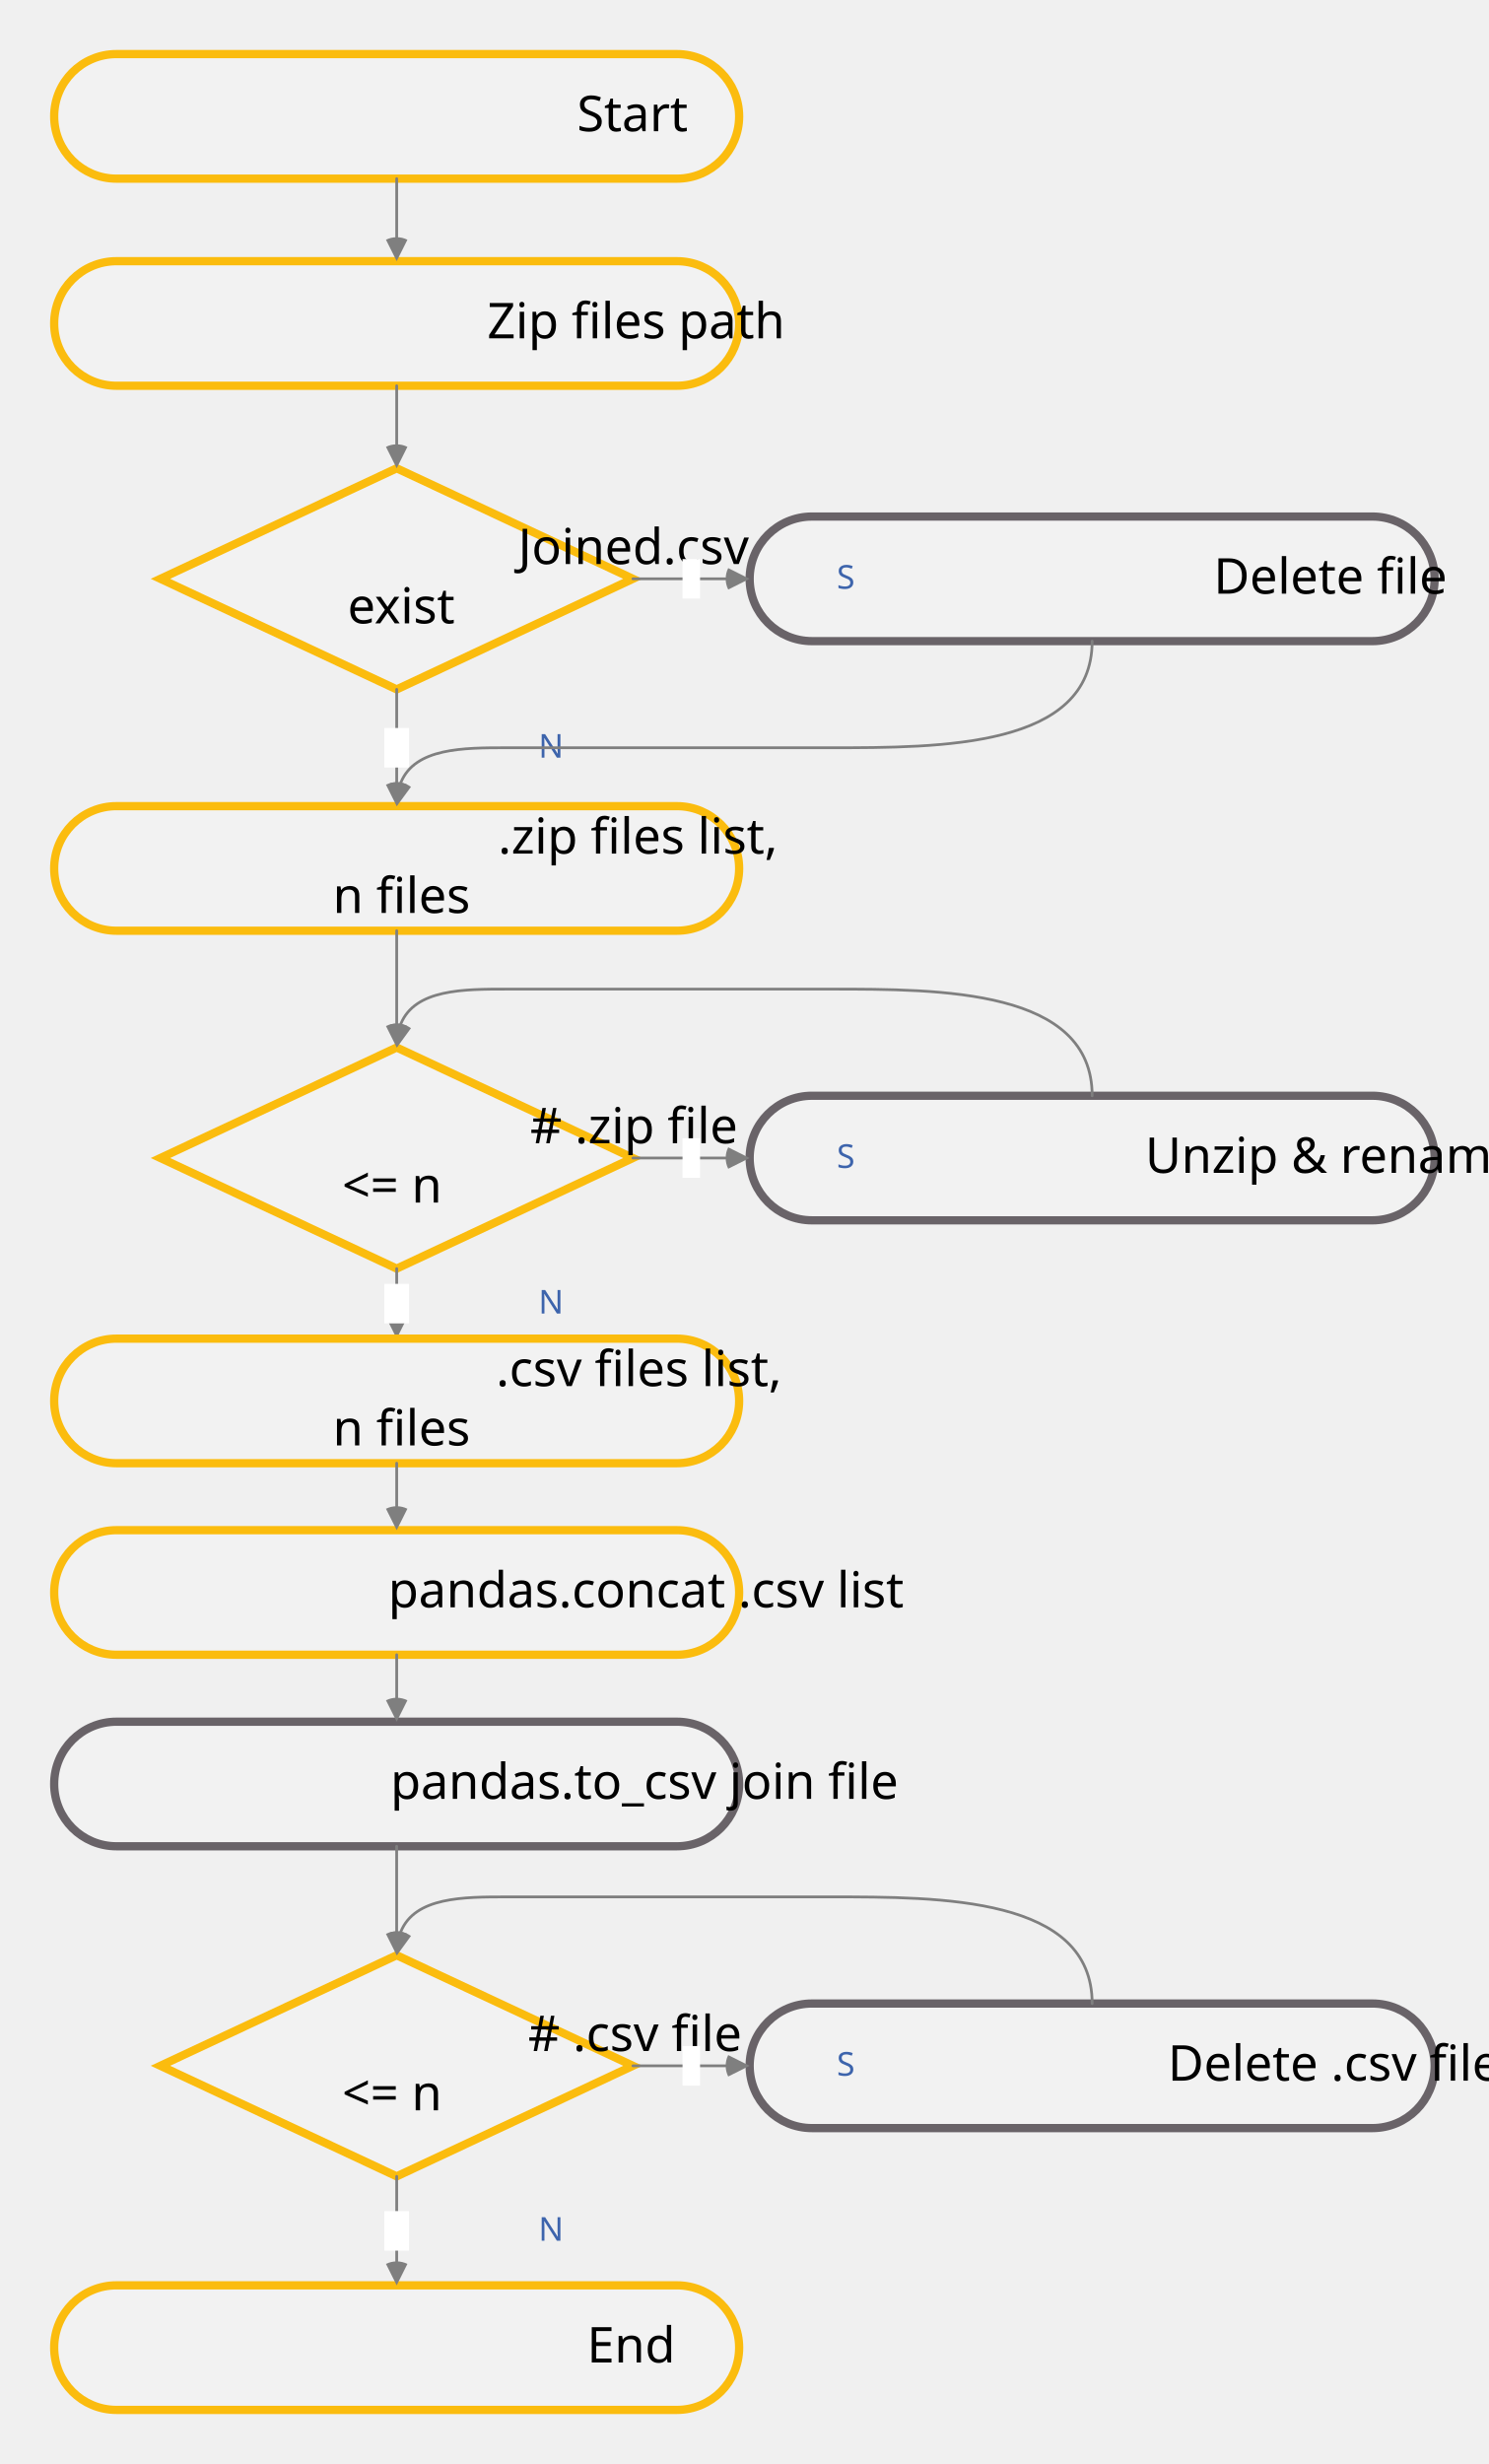
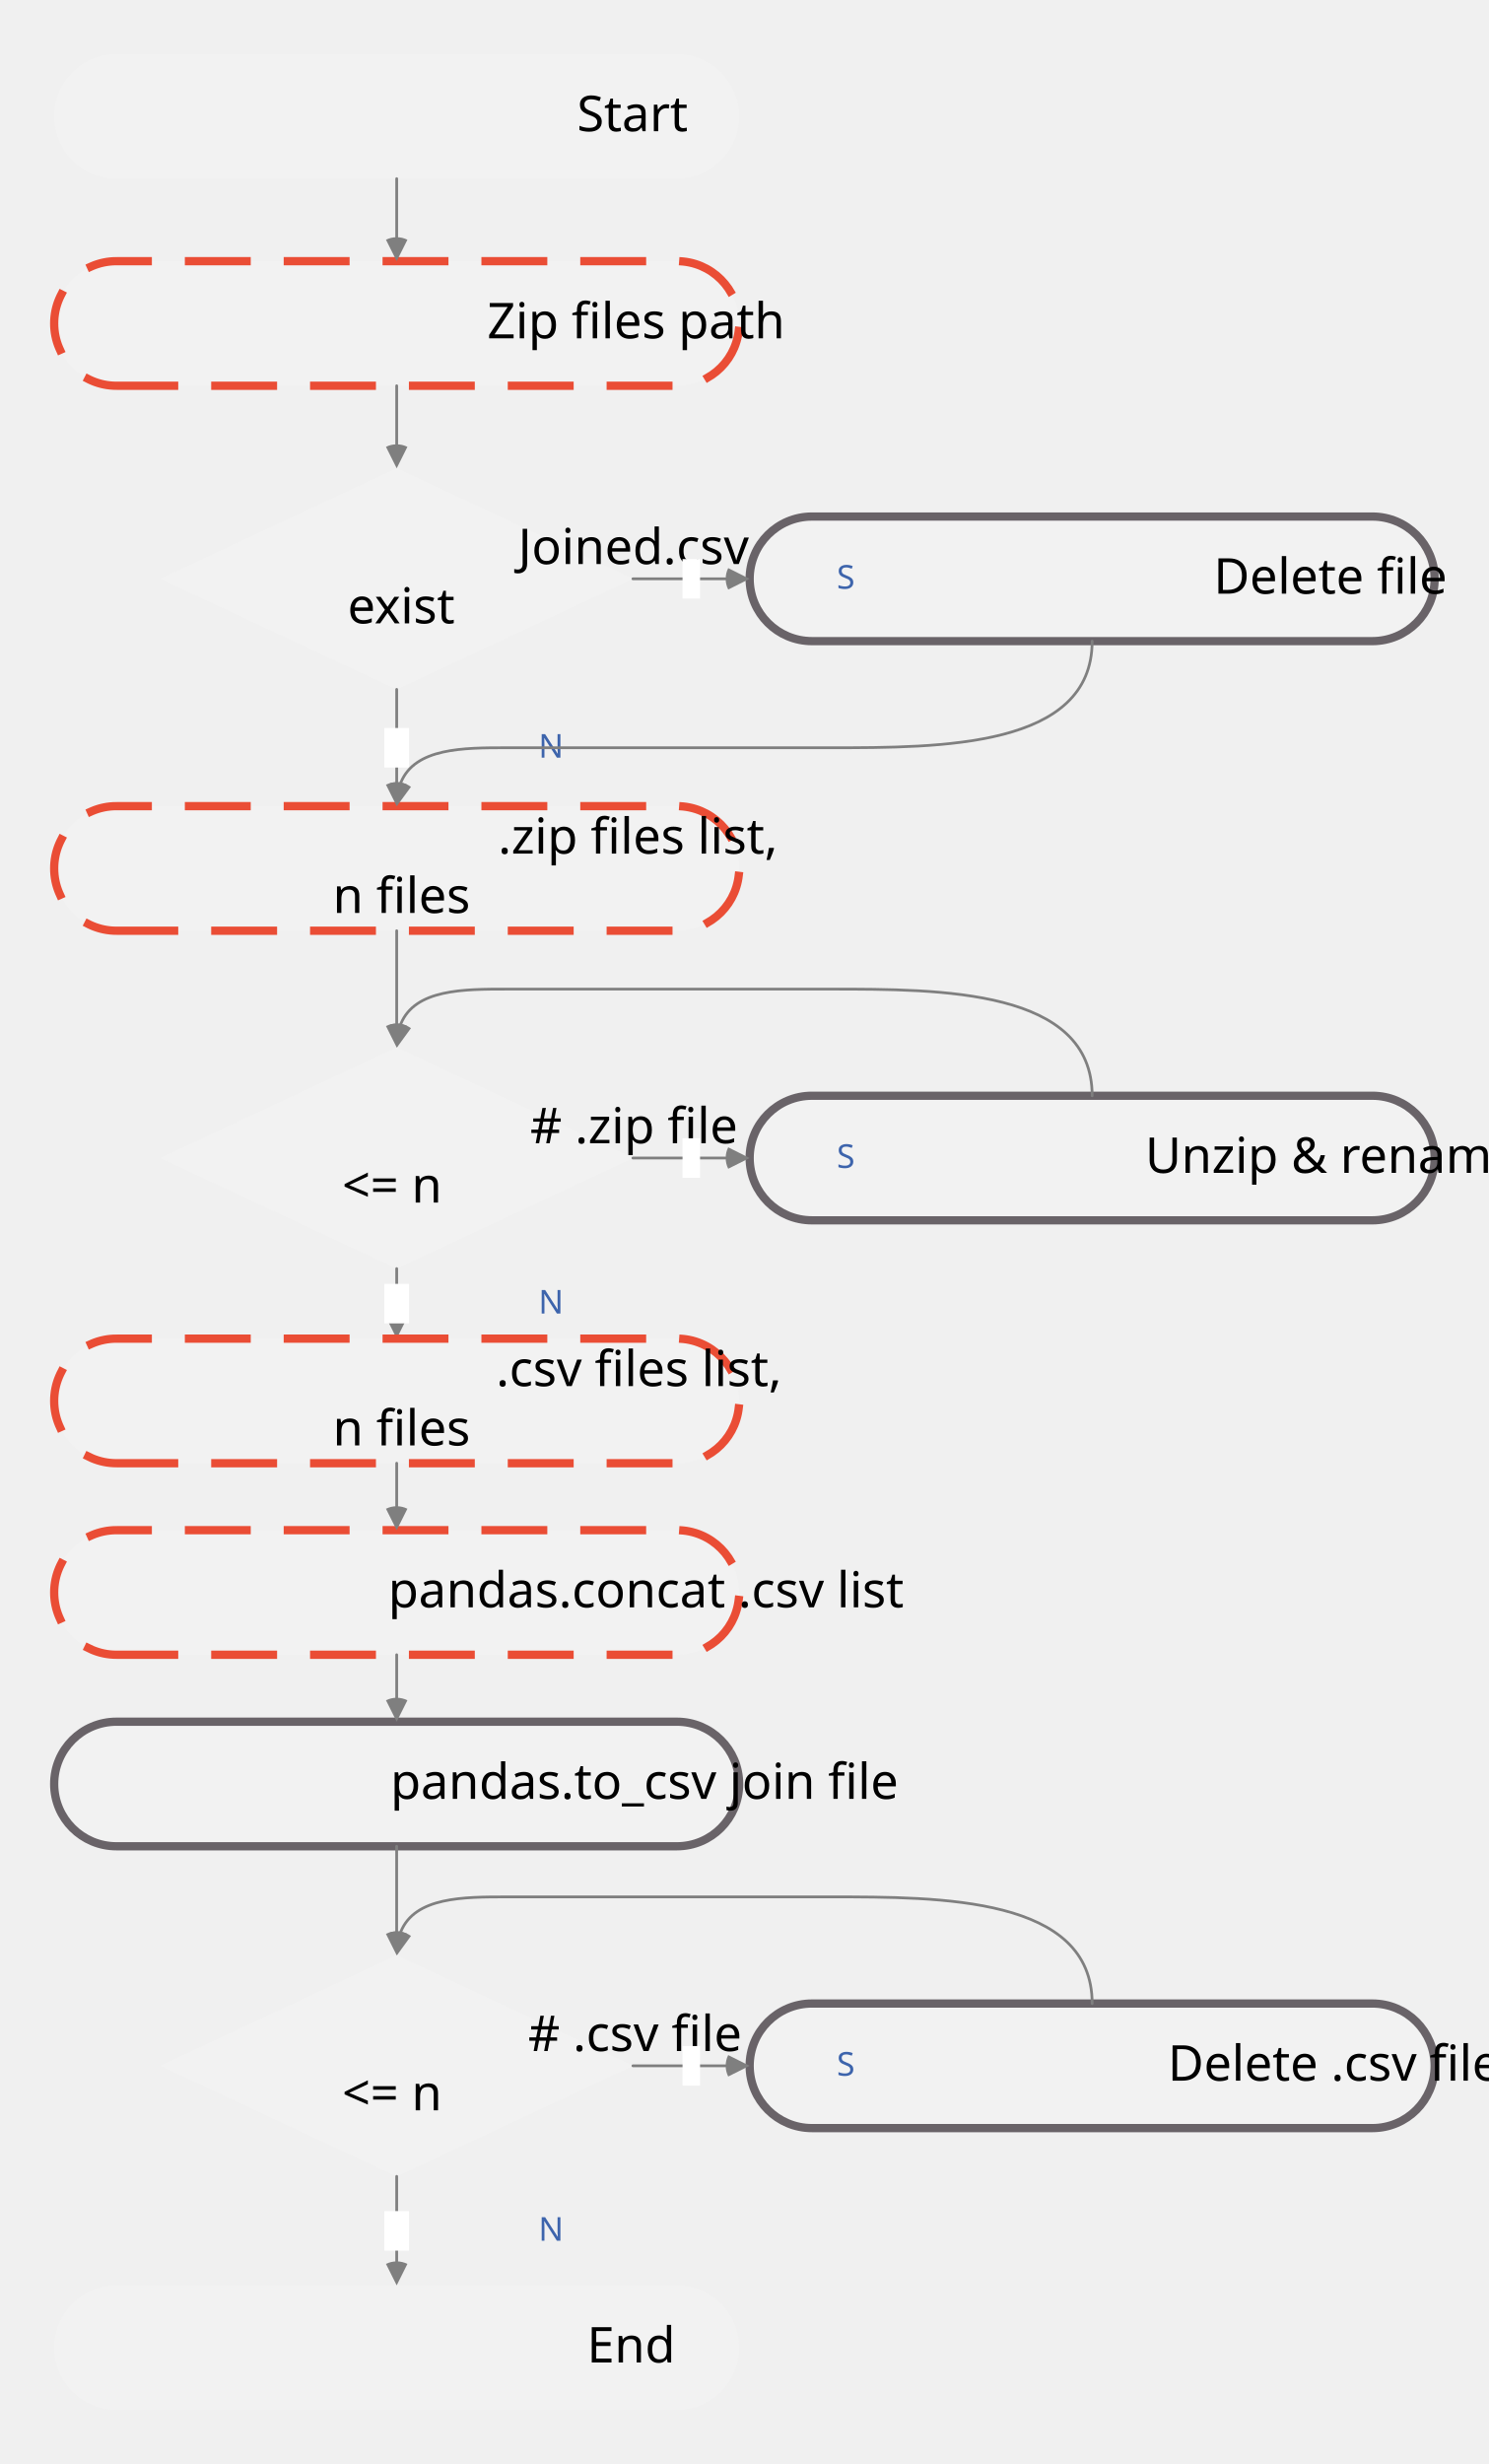
- <svg xmlns="http://www.w3.org/2000/svg" xmlns:ns1="http://schemas.microsoft.com/visio/2003/SVGExtensions/" xmlns:xlink="http://www.w3.org/1999/xlink" width="3.765in" height="6.23in" viewBox="0 0 271.056 448.579" xml:space="preserve" color-interpolation-filters="sRGB" class="st13">
+ <svg xmlns="http://www.w3.org/2000/svg" xmlns:ns1="http://schemas.microsoft.com/visio/2003/SVGExtensions/" xmlns:xlink="http://www.w3.org/1999/xlink" width="3.765in" height="6.23in" viewBox="0 0 271.056 448.579" xml:space="preserve" color-interpolation-filters="sRGB" class="st15">
  <ns1:documentProperties ns1:langID="1033" ns1:metric="true" ns1:viewMarkup="false" />
  <style type="text/css">
	
- 		.st1 {fill:#f2f2f2;stroke:#fbbc0e;stroke-width:1.5}
- 		.st2 {fill:#fbbc0e;fill-opacity:1;stroke:#fbbc0e;stroke-opacity:1;stroke-width:0.373}
+ 		.st1 {fill:#f2f2f2;stroke:#ea4d35;stroke-dasharray:10.5,7.5;stroke-width:1.5}
+ 		.st2 {fill:#ea4d35;fill-opacity:1;stroke:#ea4d35;stroke-opacity:1;stroke-width:0.373}
		.st3 {fill:#000000;font-family:Segoe UI;font-size:0.75em}
- 		.st4 {font-size:1em}
- 		.st5 {fill:#f2f2f2;stroke:#696368;stroke-width:1.5}
- 		.st6 {fill:#696368;fill-opacity:1;stroke:#696368;stroke-opacity:1;stroke-width:0.373}
- 		.st7 {marker-end:url(#mrkr6-21);stroke:#7f7f7f;stroke-linecap:round;stroke-linejoin:round;stroke-width:0.5}
- 		.st8 {fill:#7f7f7f;fill-opacity:1;stroke:#7f7f7f;stroke-opacity:1;stroke-width:0.258}
- 		.st9 {fill:#ffffff;stroke:none;stroke-linecap:butt;stroke-width:7.2}
- 		.st10 {fill:#3d64ac;font-family:Segoe UI;font-size:0.5em}
- 		.st11 {marker-end:url(#mrkr6-67);stroke:#7f7f7f;stroke-linecap:round;stroke-linejoin:round;stroke-width:0.5}
+ 		.st4 {fill:#f2f2f2;stroke:none;stroke-width:1.5}
+ 		.st5 {font-size:1em}
+ 		.st6 {fill:#f2f2f2;stroke:#696368;stroke-width:1.5}
+ 		.st7 {fill:#696368;fill-opacity:1;stroke:#696368;stroke-opacity:1;stroke-width:0.373}
+ 		.st8 {marker-end:url(#mrkr6-21);stroke:#7f7f7f;stroke-linecap:round;stroke-linejoin:round;stroke-width:0.5}
+ 		.st9 {fill:#7f7f7f;fill-opacity:1;stroke:#7f7f7f;stroke-opacity:1;stroke-width:0.258}
+ 		.st10 {fill:#ffffff;stroke:none;stroke-linecap:butt;stroke-width:7.2}
+ 		.st11 {fill:#3d64ac;font-family:Segoe UI;font-size:0.5em}
		.st12 {fill:#ffffff;stroke:none;stroke-linecap:butt}
- 		.st13 {fill:none;fill-rule:evenodd;font-size:12px;overflow:visible;stroke-linecap:square;stroke-miterlimit:3}
+ 		.st13 {marker-end:url(#mrkr6-67);stroke:#7f7f7f;stroke-linecap:round;stroke-linejoin:round;stroke-width:0.5}
+ 		.st14 {fill:#fbbc0e;fill-opacity:1;stroke:#fbbc0e;stroke-opacity:1;stroke-width:0.373}
+ 		.st15 {fill:none;fill-rule:evenodd;font-size:12px;overflow:visible;stroke-linecap:square;stroke-miterlimit:3}
	
	</style>
  <defs id="Markers">
    <g id="lend6">
      <path d="M 2 1 L 0 0 L 2.012 -1.006 C 2.329 -0.373 2.329 0.373 2.012 1.006 " style="stroke:none" />
    </g>
    <marker id="mrkr6-4" class="st2" ns1:arrowType="6" ns1:arrowSize="2" ns1:setback="6.03" refX="6.03" orient="auto" markerUnits="strokeWidth" overflow="visible">
      <use xlink:href="#lend6" transform="scale(2.68) " />
    </marker>
-     <marker id="mrkr6-14" class="st6" ns1:arrowType="6" ns1:arrowSize="2" ns1:setback="6.03" refX="6.03" orient="auto" markerUnits="strokeWidth" overflow="visible">
+     <marker id="mrkr6-14" class="st7" ns1:arrowType="6" ns1:arrowSize="2" ns1:setback="6.03" refX="6.03" orient="auto" markerUnits="strokeWidth" overflow="visible">
      <use xlink:href="#lend6" transform="scale(2.68) " />
    </marker>
-     <marker id="mrkr6-21" class="st8" ns1:arrowType="6" ns1:arrowSize="0" ns1:setback="8.73" refX="-8.73" orient="auto" markerUnits="strokeWidth" overflow="visible">
+     <marker id="mrkr6-21" class="st9" ns1:arrowType="6" ns1:arrowSize="0" ns1:setback="8.73" refX="-8.73" orient="auto" markerUnits="strokeWidth" overflow="visible">
      <use xlink:href="#lend6" transform="scale(-3.88,-3.88) " />
    </marker>
-     <marker id="mrkr6-67" class="st8" ns1:arrowType="6" ns1:arrowSize="0" ns1:setback="8.01" refX="-8.01" orient="auto" markerUnits="strokeWidth" overflow="visible">
+     <marker id="mrkr6-67" class="st9" ns1:arrowType="6" ns1:arrowSize="0" ns1:setback="8.01" refX="-8.01" orient="auto" markerUnits="strokeWidth" overflow="visible">
      <use xlink:href="#lend6" transform="scale(-3.88,-3.88) " />
+     </marker>
+     <marker id="mrkr6-117" class="st14" ns1:arrowType="6" ns1:arrowSize="2" ns1:setback="6.03" refX="6.03" orient="auto" markerUnits="strokeWidth" overflow="visible">
+       <use xlink:href="#lend6" transform="scale(2.68) " />
    </marker>
  </defs>
  <g ns1:mID="0" ns1:index="1" ns1:groupContext="foregroundPage">
    <ns1:pageProperties ns1:drawingScale="0.0393701" ns1:pageScale="0.0393701" ns1:drawingUnits="24" ns1:shadowOffsetX="8.50394" ns1:shadowOffsetY="-8.50394" />
    <ns1:layer ns1:name="Flowchart" ns1:index="0" />
    <ns1:layer ns1:name="Connector" ns1:index="1" />
    <g id="shape554-1" ns1:mID="554" ns1:groupContext="shape" transform="translate(9.84707,-378.351)">
      <ns1:userDefs>
        <ns1:ud ns1:nameU="CTypeTopLeftSnip" ns1:prompt="" ns1:val="VT0(0):5" />
        <ns1:ud ns1:nameU="CTypeTopRightSnip" ns1:prompt="" ns1:val="VT0(0):5" />
        <ns1:ud ns1:nameU="CTypeBotLeftSnip" ns1:prompt="" ns1:val="VT0(0):5" />
        <ns1:ud ns1:nameU="CTypeBotRightSnip" ns1:prompt="" ns1:val="VT0(0):5" />
        <ns1:ud ns1:nameU="CornerLockHoriz" ns1:prompt="" ns1:val="VT0(1):5" />
        <ns1:ud ns1:nameU="CornerLockVert" ns1:prompt="" ns1:val="VT0(1):5" />
        <ns1:ud ns1:nameU="CornerLockDiag" ns1:prompt="" ns1:val="VT0(0):5" />
        <ns1:ud ns1:nameU="TopLeftOffset" ns1:prompt="" ns1:val="VT0(0.15748031496063):24" />
        <ns1:ud ns1:nameU="TopRightOffset" ns1:prompt="" ns1:val="VT0(0.15748031496063):24" />
        <ns1:ud ns1:nameU="BotLeftOffset" ns1:prompt="" ns1:val="VT0(0.15748031496063):24" />
        <ns1:ud ns1:nameU="BotRightOffset" ns1:prompt="" ns1:val="VT0(0.15748031496063):24" />
        <ns1:ud ns1:nameU="visVersion" ns1:prompt="" ns1:val="VT0(15):26" />
      </ns1:userDefs>
      <ns1:textBlock ns1:margins="rect(4,4,4,4)" ns1:tabSpace="42.5197" />
      <ns1:textRect cx="62.362" cy="437.241" width="124.73" height="22.677" />
      <path d="M11.34 448.58 L113.39 448.58 A11.338 11.338 -180 0 0 124.72 437.24 A11.338 11.338 -180 0 0 113.39 425.9        L11.34 425.9 A11.338 11.338 -180 0 0 0 437.24 A11.338 11.338 -180 0 0 11.34 448.58 Z" class="st1" />
      <text x="36.74" y="439.94" class="st3" ns1:langID="1033">
        <ns1:paragraph ns1:horizAlign="1" />
        <ns1:tabList />Zip files path</text>
    </g>
    <g id="shape555-6" ns1:mID="555" ns1:groupContext="shape" ns1:layerMember="0" transform="translate(29.1936,-323.075)">
      <ns1:custProps>
        <ns1:cp ns1:nameU="Cost" ns1:lbl="Cost" ns1:type="7" ns1:format="@" ns1:langID="1033" />
        <ns1:cp ns1:nameU="Duration" ns1:lbl="Duration" ns1:type="2" ns1:langID="1033" />
        <ns1:cp ns1:nameU="Resources" ns1:lbl="Resources" ns1:langID="1033" />
      </ns1:custProps>
      <ns1:userDefs>
        <ns1:ud ns1:nameU="visVersion" ns1:val="VT0(15):26" />
      </ns1:userDefs>
      <ns1:textBlock ns1:margins="rect(4,4,4,4)" ns1:tabSpace="42.5197" />
      <ns1:textRect cx="43.016" cy="428.455" width="64.53" height="35.218" />
-       <path d="M0 428.45 L43.02 408.33 L86.03 428.45 L43.02 448.58 L0 428.45 Z" class="st1" />
+       <path d="M0 428.45 L43.02 408.33 L86.03 428.45 L43.02 448.58 L0 428.45 Z" class="st4" />
      <text x="23.01" y="425.76" class="st3" ns1:langID="1033">
        <ns1:paragraph ns1:horizAlign="1" />
-         <ns1:tabList />Joined.csv <tspan x="34.07" dy="1.2em" class="st4">exist</tspan>
+         <ns1:tabList />Joined.csv <tspan x="34.07" dy="1.2em" class="st5">exist</tspan>
      </text>
    </g>
    <g id="shape556-11" ns1:mID="556" ns1:groupContext="shape" transform="translate(136.485,-331.861)">
      <ns1:userDefs>
        <ns1:ud ns1:nameU="CTypeTopLeftSnip" ns1:prompt="" ns1:val="VT0(0):5" />
        <ns1:ud ns1:nameU="CTypeTopRightSnip" ns1:prompt="" ns1:val="VT0(0):5" />
        <ns1:ud ns1:nameU="CTypeBotLeftSnip" ns1:prompt="" ns1:val="VT0(0):5" />
        <ns1:ud ns1:nameU="CTypeBotRightSnip" ns1:prompt="" ns1:val="VT0(0):5" />
        <ns1:ud ns1:nameU="CornerLockHoriz" ns1:prompt="" ns1:val="VT0(1):5" />
        <ns1:ud ns1:nameU="CornerLockVert" ns1:prompt="" ns1:val="VT0(1):5" />
        <ns1:ud ns1:nameU="CornerLockDiag" ns1:prompt="" ns1:val="VT0(0):5" />
        <ns1:ud ns1:nameU="TopLeftOffset" ns1:prompt="" ns1:val="VT0(0.15748031496063):24" />
        <ns1:ud ns1:nameU="TopRightOffset" ns1:prompt="" ns1:val="VT0(0.15748031496063):24" />
        <ns1:ud ns1:nameU="BotLeftOffset" ns1:prompt="" ns1:val="VT0(0.15748031496063):24" />
        <ns1:ud ns1:nameU="BotRightOffset" ns1:prompt="" ns1:val="VT0(0.15748031496063):24" />
        <ns1:ud ns1:nameU="visVersion" ns1:prompt="" ns1:val="VT0(15):26" />
      </ns1:userDefs>
      <ns1:textBlock ns1:margins="rect(4,4,4,4)" ns1:tabSpace="42.5197" />
      <ns1:textRect cx="62.362" cy="437.241" width="124.73" height="22.677" />
-       <path d="M11.34 448.58 L113.39 448.58 A11.338 11.338 -180 0 0 124.72 437.24 A11.338 11.338 -180 0 0 113.39 425.9        L11.34 425.9 A11.338 11.338 -180 0 0 0 437.24 A11.338 11.338 -180 0 0 11.34 448.58 Z" class="st5" />
+       <path d="M11.34 448.58 L113.39 448.58 A11.338 11.338 -180 0 0 124.72 437.24 A11.338 11.338 -180 0 0 113.39 425.9        L11.34 425.9 A11.338 11.338 -180 0 0 0 437.24 A11.338 11.338 -180 0 0 11.34 448.58 Z" class="st6" />
      <text x="42.36" y="439.94" class="st3" ns1:langID="1033">
        <ns1:paragraph ns1:horizAlign="1" />
        <ns1:tabList />Delete file</text>
    </g>
    <g id="shape557-16" ns1:mID="557" ns1:groupContext="shape" ns1:layerMember="1" transform="translate(65.1227,-378.351)">
      <ns1:userDefs>
        <ns1:ud ns1:nameU="visVersion" ns1:val="VT0(15):26" />
      </ns1:userDefs>
-       <path d="M7.09 448.58 C7.09 451.17 7.09 455.54 7.09 459.24" class="st7" />
+       <path d="M7.09 448.58 C7.09 451.17 7.09 455.54 7.09 459.24" class="st8" />
    </g>
    <g id="shape558-22" ns1:mID="558" ns1:groupContext="shape" ns1:layerMember="1" transform="translate(115.225,-336.113)">
      <ns1:userDefs>
        <ns1:ud ns1:nameU="visVersion" ns1:val="VT0(15):26" />
      </ns1:userDefs>
      <ns1:textBlock ns1:margins="rect(4,4,4,4)" ns1:tabSpace="42.5197" />
      <ns1:textRect cx="10.63" cy="441.493" width="30" height="15.204" />
-       <path d="M0 441.49 C4.1 441.49 11.35 441.49 16.89 441.49" class="st7" />
-       <rect ns1:rectContext="textBkgnd" x="9.036" y="437.893" width="3.187" height="7.2" class="st9" />
-       <text x="9.04" y="443.29" class="st10" ns1:langID="1033">
+       <path d="M0 441.49 C4.1 441.49 11.35 441.49 16.89 441.49" class="st8" />
+       <rect ns1:rectContext="textBkgnd" x="9.036" y="437.893" width="3.187" height="7.2" class="st10" />
+       <text x="9.04" y="443.29" class="st11" ns1:langID="1033">
        <ns1:paragraph ns1:horizAlign="1" />
        <ns1:tabList />S</text>
    </g>
    <g id="shape559-29" ns1:mID="559" ns1:groupContext="shape" transform="translate(9.84707,-279.138)">
      <ns1:userDefs>
        <ns1:ud ns1:nameU="CTypeTopLeftSnip" ns1:prompt="" ns1:val="VT0(0):5" />
        <ns1:ud ns1:nameU="CTypeTopRightSnip" ns1:prompt="" ns1:val="VT0(0):5" />
        <ns1:ud ns1:nameU="CTypeBotLeftSnip" ns1:prompt="" ns1:val="VT0(0):5" />
        <ns1:ud ns1:nameU="CTypeBotRightSnip" ns1:prompt="" ns1:val="VT0(0):5" />
        <ns1:ud ns1:nameU="CornerLockHoriz" ns1:prompt="" ns1:val="VT0(1):5" />
        <ns1:ud ns1:nameU="CornerLockVert" ns1:prompt="" ns1:val="VT0(1):5" />
        <ns1:ud ns1:nameU="CornerLockDiag" ns1:prompt="" ns1:val="VT0(0):5" />
        <ns1:ud ns1:nameU="TopLeftOffset" ns1:prompt="" ns1:val="VT0(0.15748031496063):24" />
        <ns1:ud ns1:nameU="TopRightOffset" ns1:prompt="" ns1:val="VT0(0.15748031496063):24" />
        <ns1:ud ns1:nameU="BotLeftOffset" ns1:prompt="" ns1:val="VT0(0.15748031496063):24" />
        <ns1:ud ns1:nameU="BotRightOffset" ns1:prompt="" ns1:val="VT0(0.15748031496063):24" />
        <ns1:ud ns1:nameU="visVersion" ns1:prompt="" ns1:val="VT0(15):26" />
      </ns1:userDefs>
      <ns1:textBlock ns1:margins="rect(4,4,4,4)" ns1:tabSpace="42.5197" />
      <ns1:textRect cx="62.362" cy="437.241" width="124.73" height="22.677" />
      <path d="M11.34 448.58 L113.39 448.58 A11.338 11.338 -180 0 0 124.72 437.24 A11.338 11.338 -180 0 0 113.39 425.9        L11.34 425.9 A11.338 11.338 -180 0 0 0 437.24 A11.338 11.338 -180 0 0 11.34 448.58 Z" class="st1" />
      <text x="38.71" y="434.54" class="st3" ns1:langID="1033">
        <ns1:paragraph ns1:horizAlign="1" />
        <ns1:tabList />.zip files list,<ns1:newlineChar />
-         <tspan x="50.73" dy="1.2em" class="st4">n files</tspan>
+         <tspan x="50.73" dy="1.2em" class="st5">n files</tspan>
      </text>
    </g>
    <g id="shape560-34" ns1:mID="560" ns1:groupContext="shape" ns1:layerMember="1" transform="translate(65.1227,-323.075)">
      <ns1:userDefs>
        <ns1:ud ns1:nameU="visVersion" ns1:val="VT0(15):26" />
      </ns1:userDefs>
      <ns1:textBlock ns1:margins="rect(4,4,4,4)" ns1:tabSpace="42.5197" />
      <ns1:textRect cx="7.087" cy="459.209" width="30" height="15.204" />
-       <path d="M7.09 448.58 C7.09 452.68 7.09 459.93 7.09 465.47" class="st7" />
-       <rect ns1:rectContext="textBkgnd" x="4.843" y="455.609" width="4.488" height="7.2" class="st9" />
-       <text x="4.84" y="461.01" class="st10" ns1:langID="1033">
+       <path d="M7.09 448.58 C7.09 452.68 7.09 459.93 7.09 465.47" class="st8" />
+       <rect ns1:rectContext="textBkgnd" x="4.843" y="455.609" width="4.488" height="7.2" class="st12" />
+       <text x="4.84" y="461.01" class="st11" ns1:langID="1033">
        <ns1:paragraph ns1:horizAlign="1" />
        <ns1:tabList />N</text>
    </g>
    <g id="shape561-41" ns1:mID="561" ns1:groupContext="shape" ns1:layerMember="0" transform="translate(29.1936,-217.63)">
      <ns1:custProps>
        <ns1:cp ns1:nameU="Cost" ns1:lbl="Cost" ns1:type="7" ns1:format="@" ns1:langID="1033" />
        <ns1:cp ns1:nameU="Duration" ns1:lbl="Duration" ns1:type="2" ns1:langID="1033" />
        <ns1:cp ns1:nameU="Resources" ns1:lbl="Resources" ns1:langID="1033" />
      </ns1:custProps>
      <ns1:userDefs>
        <ns1:ud ns1:nameU="visVersion" ns1:val="VT0(15):26" />
      </ns1:userDefs>
      <ns1:textBlock ns1:margins="rect(4,4,4,4)" ns1:tabSpace="42.5197" />
      <ns1:textRect cx="43.016" cy="428.455" width="64.53" height="35.218" />
-       <path d="M0 428.45 L43.02 408.33 L86.03 428.45 L43.02 448.58 L0 428.45 Z" class="st1" />
+       <path d="M0 428.45 L43.02 408.33 L86.03 428.45 L43.02 448.58 L0 428.45 Z" class="st4" />
      <text x="25.2" y="425.76" class="st3" ns1:langID="1033">
        <ns1:paragraph ns1:horizAlign="1" />
        <ns1:tabList /># .zip file<ns1:newlineChar />
-         <tspan x="33.08" dy="1.2em" class="st4">&lt;= n</tspan>
+         <tspan x="33.08" dy="1.2em" class="st5">&lt;= n</tspan>
      </text>
    </g>
    <g id="shape562-46" ns1:mID="562" ns1:groupContext="shape" transform="translate(136.485,-226.416)">
      <ns1:userDefs>
        <ns1:ud ns1:nameU="CTypeTopLeftSnip" ns1:prompt="" ns1:val="VT0(0):5" />
        <ns1:ud ns1:nameU="CTypeTopRightSnip" ns1:prompt="" ns1:val="VT0(0):5" />
        <ns1:ud ns1:nameU="CTypeBotLeftSnip" ns1:prompt="" ns1:val="VT0(0):5" />
        <ns1:ud ns1:nameU="CTypeBotRightSnip" ns1:prompt="" ns1:val="VT0(0):5" />
        <ns1:ud ns1:nameU="CornerLockHoriz" ns1:prompt="" ns1:val="VT0(1):5" />
        <ns1:ud ns1:nameU="CornerLockVert" ns1:prompt="" ns1:val="VT0(1):5" />
        <ns1:ud ns1:nameU="CornerLockDiag" ns1:prompt="" ns1:val="VT0(0):5" />
        <ns1:ud ns1:nameU="TopLeftOffset" ns1:prompt="" ns1:val="VT0(0.15748031496063):24" />
        <ns1:ud ns1:nameU="TopRightOffset" ns1:prompt="" ns1:val="VT0(0.15748031496063):24" />
        <ns1:ud ns1:nameU="BotLeftOffset" ns1:prompt="" ns1:val="VT0(0.15748031496063):24" />
        <ns1:ud ns1:nameU="BotRightOffset" ns1:prompt="" ns1:val="VT0(0.15748031496063):24" />
        <ns1:ud ns1:nameU="visVersion" ns1:prompt="" ns1:val="VT0(15):26" />
      </ns1:userDefs>
      <ns1:textBlock ns1:margins="rect(4,4,4,4)" ns1:tabSpace="42.5197" />
      <ns1:textRect cx="62.362" cy="437.241" width="124.73" height="22.677" />
-       <path d="M11.34 448.58 L113.39 448.58 A11.338 11.338 -180 0 0 124.72 437.24 A11.338 11.338 -180 0 0 113.39 425.9        L11.34 425.9 A11.338 11.338 -180 0 0 0 437.24 A11.338 11.338 -180 0 0 11.34 448.58 Z" class="st5" />
+       <path d="M11.34 448.58 L113.39 448.58 A11.338 11.338 -180 0 0 124.72 437.24 A11.338 11.338 -180 0 0 113.39 425.9        L11.34 425.9 A11.338 11.338 -180 0 0 0 437.24 A11.338 11.338 -180 0 0 11.34 448.58 Z" class="st6" />
      <text x="29.9" y="439.94" class="st3" ns1:langID="1033">
        <ns1:paragraph ns1:horizAlign="1" />
        <ns1:tabList />Unzip &amp; rename</text>
    </g>
    <g id="shape563-50" ns1:mID="563" ns1:groupContext="shape" ns1:layerMember="1" transform="translate(115.225,-230.668)">
      <ns1:userDefs>
        <ns1:ud ns1:nameU="visVersion" ns1:val="VT0(15):26" />
      </ns1:userDefs>
      <ns1:textBlock ns1:margins="rect(4,4,4,4)" ns1:tabSpace="42.5197" />
      <ns1:textRect cx="10.63" cy="441.493" width="30" height="15.204" />
-       <path d="M0 441.49 C4.1 441.49 11.35 441.49 16.89 441.49" class="st7" />
-       <rect ns1:rectContext="textBkgnd" x="9.036" y="437.893" width="3.187" height="7.2" class="st9" />
-       <text x="9.04" y="443.29" class="st10" ns1:langID="1033">
+       <path d="M0 441.49 C4.1 441.49 11.35 441.49 16.89 441.49" class="st8" />
+       <rect ns1:rectContext="textBkgnd" x="9.036" y="437.893" width="3.187" height="7.2" class="st12" />
+       <text x="9.04" y="443.29" class="st11" ns1:langID="1033">
        <ns1:paragraph ns1:horizAlign="1" />
        <ns1:tabList />S</text>
    </g>
    <g id="shape564-57" ns1:mID="564" ns1:groupContext="shape" ns1:layerMember="1" transform="translate(65.1227,-279.138)">
      <ns1:userDefs>
        <ns1:ud ns1:nameU="visVersion" ns1:val="VT0(15):26" />
      </ns1:userDefs>
-       <path d="M7.09 448.58 C7.09 452.68 7.09 459.93 7.09 465.47" class="st7" />
+       <path d="M7.09 448.58 C7.09 452.68 7.09 459.93 7.09 465.47" class="st8" />
    </g>
    <g id="shape565-62" ns1:mID="565" ns1:groupContext="shape" ns1:layerMember="1" transform="translate(198.847,-246.399)">
      <ns1:userDefs>
        <ns1:ud ns1:nameU="visVersion" ns1:val="VT0(15):26" />
      </ns1:userDefs>
-       <path d="M0 445.89 C-0 426.47 -27.45 426.47 -47.63 426.47 C-73.98 426.47 -87.92 426.47 -106.54 426.47 C-114.49 426.47        -123.29 426.47 -125.88 432.8 L-125.94 433.16" class="st11" />
+       <path d="M0 445.89 C-0 426.47 -27.45 426.47 -47.63 426.47 C-73.98 426.47 -87.92 426.47 -106.54 426.47 C-114.49 426.47        -123.29 426.47 -125.88 432.8 L-125.94 433.16" class="st13" />
    </g>
    <g id="shape566-68" ns1:mID="566" ns1:groupContext="shape" transform="translate(9.84707,-147.327)">
      <ns1:userDefs>
        <ns1:ud ns1:nameU="CTypeTopLeftSnip" ns1:prompt="" ns1:val="VT0(0):5" />
        <ns1:ud ns1:nameU="CTypeTopRightSnip" ns1:prompt="" ns1:val="VT0(0):5" />
        <ns1:ud ns1:nameU="CTypeBotLeftSnip" ns1:prompt="" ns1:val="VT0(0):5" />
        <ns1:ud ns1:nameU="CTypeBotRightSnip" ns1:prompt="" ns1:val="VT0(0):5" />
        <ns1:ud ns1:nameU="CornerLockHoriz" ns1:prompt="" ns1:val="VT0(1):5" />
        <ns1:ud ns1:nameU="CornerLockVert" ns1:prompt="" ns1:val="VT0(1):5" />
        <ns1:ud ns1:nameU="CornerLockDiag" ns1:prompt="" ns1:val="VT0(0):5" />
        <ns1:ud ns1:nameU="TopLeftOffset" ns1:prompt="" ns1:val="VT0(0.15748031496063):24" />
        <ns1:ud ns1:nameU="TopRightOffset" ns1:prompt="" ns1:val="VT0(0.15748031496063):24" />
        <ns1:ud ns1:nameU="BotLeftOffset" ns1:prompt="" ns1:val="VT0(0.15748031496063):24" />
        <ns1:ud ns1:nameU="BotRightOffset" ns1:prompt="" ns1:val="VT0(0.15748031496063):24" />
        <ns1:ud ns1:nameU="visVersion" ns1:prompt="" ns1:val="VT0(15):26" />
      </ns1:userDefs>
      <ns1:textBlock ns1:margins="rect(4,4,4,4)" ns1:tabSpace="42.5197" />
      <ns1:textRect cx="62.362" cy="437.241" width="124.73" height="22.677" />
      <path d="M11.34 448.58 L113.39 448.58 A11.338 11.338 -180 0 0 124.72 437.24 A11.338 11.338 -180 0 0 113.39 425.9        L11.34 425.9 A11.338 11.338 -180 0 0 0 437.24 A11.338 11.338 -180 0 0 11.34 448.58 Z" class="st1" />
      <text x="18.7" y="439.94" class="st3" ns1:langID="1033">
        <ns1:paragraph ns1:horizAlign="1" />
        <ns1:tabList />pandas.concat .csv list</text>
    </g>
    <g id="shape567-72" ns1:mID="567" ns1:groupContext="shape" transform="translate(9.84707,-112.458)">
      <ns1:userDefs>
        <ns1:ud ns1:nameU="CTypeTopLeftSnip" ns1:prompt="" ns1:val="VT0(0):5" />
        <ns1:ud ns1:nameU="CTypeTopRightSnip" ns1:prompt="" ns1:val="VT0(0):5" />
        <ns1:ud ns1:nameU="CTypeBotLeftSnip" ns1:prompt="" ns1:val="VT0(0):5" />
        <ns1:ud ns1:nameU="CTypeBotRightSnip" ns1:prompt="" ns1:val="VT0(0):5" />
        <ns1:ud ns1:nameU="CornerLockHoriz" ns1:prompt="" ns1:val="VT0(1):5" />
        <ns1:ud ns1:nameU="CornerLockVert" ns1:prompt="" ns1:val="VT0(1):5" />
        <ns1:ud ns1:nameU="CornerLockDiag" ns1:prompt="" ns1:val="VT0(0):5" />
        <ns1:ud ns1:nameU="TopLeftOffset" ns1:prompt="" ns1:val="VT0(0.15748031496063):24" />
        <ns1:ud ns1:nameU="TopRightOffset" ns1:prompt="" ns1:val="VT0(0.15748031496063):24" />
        <ns1:ud ns1:nameU="BotLeftOffset" ns1:prompt="" ns1:val="VT0(0.15748031496063):24" />
        <ns1:ud ns1:nameU="BotRightOffset" ns1:prompt="" ns1:val="VT0(0.15748031496063):24" />
        <ns1:ud ns1:nameU="visVersion" ns1:prompt="" ns1:val="VT0(15):26" />
      </ns1:userDefs>
      <ns1:textBlock ns1:margins="rect(4,4,4,4)" ns1:tabSpace="42.5197" />
      <ns1:textRect cx="62.362" cy="437.241" width="124.73" height="22.677" />
-       <path d="M11.34 448.58 L113.39 448.58 A11.338 11.338 -180 0 0 124.72 437.24 A11.338 11.338 -180 0 0 113.39 425.9        L11.34 425.9 A11.338 11.338 -180 0 0 0 437.24 A11.338 11.338 -180 0 0 11.34 448.58 Z" class="st5" />
+       <path d="M11.34 448.58 L113.39 448.58 A11.338 11.338 -180 0 0 124.72 437.24 A11.338 11.338 -180 0 0 113.39 425.9        L11.34 425.9 A11.338 11.338 -180 0 0 0 437.24 A11.338 11.338 -180 0 0 11.34 448.58 Z" class="st6" />
      <text x="19.11" y="439.94" class="st3" ns1:langID="1033">
        <ns1:paragraph ns1:horizAlign="1" />
        <ns1:tabList />pandas.to_csv join file</text>
    </g>
    <g id="shape568-76" ns1:mID="568" ns1:groupContext="shape" ns1:layerMember="1" transform="translate(65.1227,-218.338)">
      <ns1:userDefs>
        <ns1:ud ns1:nameU="visVersion" ns1:val="VT0(15):26" />
      </ns1:userDefs>
      <ns1:textBlock ns1:margins="rect(4,4,4,4)" ns1:tabSpace="42.5197" />
      <ns1:textRect cx="7.087" cy="455.666" width="30" height="15.204" />
-       <path d="M7.09 449.29 C7.09 451.33 7.09 454.69 7.09 457.68" class="st7" />
-       <rect ns1:rectContext="textBkgnd" x="4.843" y="452.066" width="4.488" height="7.2" class="st9" />
-       <text x="4.84" y="457.47" class="st10" ns1:langID="1033">
+       <path d="M7.09 449.29 C7.09 451.33 7.09 454.69 7.09 457.68" class="st8" />
+       <rect ns1:rectContext="textBkgnd" x="4.843" y="452.066" width="4.488" height="7.2" class="st10" />
+       <text x="4.84" y="457.47" class="st11" ns1:langID="1033">
        <ns1:paragraph ns1:horizAlign="1" />
        <ns1:tabList />N</text>
    </g>
    <g id="shape569-83" ns1:mID="569" ns1:groupContext="shape" ns1:layerMember="1" transform="translate(65.1227,-148.318)">
      <ns1:userDefs>
        <ns1:ud ns1:nameU="visVersion" ns1:val="VT0(15):26" />
      </ns1:userDefs>
-       <path d="M7.09 449.57 C7.09 451.48 7.09 454.59 7.09 457.4" class="st7" />
+       <path d="M7.09 449.57 C7.09 451.48 7.09 454.59 7.09 457.4" class="st8" />
    </g>
    <g id="shape570-88" ns1:mID="570" ns1:groupContext="shape" ns1:layerMember="0" transform="translate(29.1936,-52.3668)">
      <ns1:custProps>
        <ns1:cp ns1:nameU="Cost" ns1:lbl="Cost" ns1:type="7" ns1:format="@" ns1:langID="1033" />
        <ns1:cp ns1:nameU="Duration" ns1:lbl="Duration" ns1:type="2" ns1:langID="1033" />
        <ns1:cp ns1:nameU="Resources" ns1:lbl="Resources" ns1:langID="1033" />
      </ns1:custProps>
      <ns1:userDefs>
        <ns1:ud ns1:nameU="visVersion" ns1:val="VT0(15):26" />
      </ns1:userDefs>
      <ns1:textBlock ns1:margins="rect(4,4,4,4)" ns1:tabSpace="42.5197" />
      <ns1:textRect cx="43.016" cy="428.455" width="64.53" height="35.218" />
-       <path d="M0 428.45 L43.02 408.33 L86.03 428.45 L43.02 448.58 L0 428.45 Z" class="st1" />
+       <path d="M0 428.45 L43.02 408.33 L86.03 428.45 L43.02 448.58 L0 428.45 Z" class="st4" />
      <text x="24.83" y="425.76" class="st3" ns1:langID="1033">
        <ns1:paragraph ns1:horizAlign="1" />
        <ns1:tabList /># .csv file<ns1:newlineChar />
-         <tspan x="33.08" dy="1.2em" class="st4">&lt;= n</tspan>
+         <tspan x="33.08" dy="1.2em" class="st5">&lt;= n</tspan>
      </text>
    </g>
    <g id="shape571-93" ns1:mID="571" ns1:groupContext="shape" transform="translate(136.485,-61.1525)">
      <ns1:userDefs>
        <ns1:ud ns1:nameU="CTypeTopLeftSnip" ns1:prompt="" ns1:val="VT0(0):5" />
        <ns1:ud ns1:nameU="CTypeTopRightSnip" ns1:prompt="" ns1:val="VT0(0):5" />
        <ns1:ud ns1:nameU="CTypeBotLeftSnip" ns1:prompt="" ns1:val="VT0(0):5" />
        <ns1:ud ns1:nameU="CTypeBotRightSnip" ns1:prompt="" ns1:val="VT0(0):5" />
        <ns1:ud ns1:nameU="CornerLockHoriz" ns1:prompt="" ns1:val="VT0(1):5" />
        <ns1:ud ns1:nameU="CornerLockVert" ns1:prompt="" ns1:val="VT0(1):5" />
        <ns1:ud ns1:nameU="CornerLockDiag" ns1:prompt="" ns1:val="VT0(0):5" />
        <ns1:ud ns1:nameU="TopLeftOffset" ns1:prompt="" ns1:val="VT0(0.15748031496063):24" />
        <ns1:ud ns1:nameU="TopRightOffset" ns1:prompt="" ns1:val="VT0(0.15748031496063):24" />
        <ns1:ud ns1:nameU="BotLeftOffset" ns1:prompt="" ns1:val="VT0(0.15748031496063):24" />
        <ns1:ud ns1:nameU="BotRightOffset" ns1:prompt="" ns1:val="VT0(0.15748031496063):24" />
        <ns1:ud ns1:nameU="visVersion" ns1:prompt="" ns1:val="VT0(15):26" />
      </ns1:userDefs>
      <ns1:textBlock ns1:margins="rect(4,4,4,4)" ns1:tabSpace="42.5197" />
      <ns1:textRect cx="62.362" cy="437.241" width="124.73" height="22.677" />
-       <path d="M11.34 448.58 L113.39 448.58 A11.338 11.338 -180 0 0 124.72 437.24 A11.338 11.338 -180 0 0 113.39 425.9        L11.34 425.9 A11.338 11.338 -180 0 0 0 437.24 A11.338 11.338 -180 0 0 11.34 448.58 Z" class="st5" />
+       <path d="M11.34 448.58 L113.39 448.58 A11.338 11.338 -180 0 0 124.72 437.24 A11.338 11.338 -180 0 0 113.39 425.9        L11.34 425.9 A11.338 11.338 -180 0 0 0 437.24 A11.338 11.338 -180 0 0 11.34 448.58 Z" class="st6" />
      <text x="34.01" y="439.94" class="st3" ns1:langID="1033">
        <ns1:paragraph ns1:horizAlign="1" />
        <ns1:tabList />Delete .csv file</text>
    </g>
    <g id="shape572-97" ns1:mID="572" ns1:groupContext="shape" ns1:layerMember="1" transform="translate(198.847,-81.136)">
      <ns1:userDefs>
        <ns1:ud ns1:nameU="visVersion" ns1:val="VT0(15):26" />
      </ns1:userDefs>
-       <path d="M0 445.89 C-0 426.47 -27.45 426.47 -47.63 426.47 C-73.98 426.47 -87.92 426.47 -106.54 426.47 C-114.49 426.47        -123.29 426.47 -125.88 432.8 L-125.94 433.16" class="st11" />
+       <path d="M0 445.89 C0 426.47 -27.45 426.47 -47.63 426.47 C-73.98 426.47 -87.92 426.47 -106.54 426.47 C-114.49 426.47        -123.29 426.47 -125.88 432.8 L-125.94 433.16" class="st13" />
    </g>
    <g id="shape573-102" ns1:mID="573" ns1:groupContext="shape" ns1:layerMember="1" transform="translate(79.2959,-112.458)">
      <ns1:userDefs>
        <ns1:ud ns1:nameU="visVersion" ns1:val="VT0(15):26" />
      </ns1:userDefs>
-       <path d="M-7.09 448.58 C-7.09 452.33 -7.09 458.92 -7.09 464.06" class="st7" />
+       <path d="M-7.09 448.58 C-7.09 452.33 -7.09 458.92 -7.09 464.06" class="st8" />
    </g>
    <g id="shape574-107" ns1:mID="574" ns1:groupContext="shape" ns1:layerMember="1" transform="translate(115.225,-65.4045)">
      <ns1:userDefs>
        <ns1:ud ns1:nameU="visVersion" ns1:val="VT0(15):26" />
      </ns1:userDefs>
      <ns1:textBlock ns1:margins="rect(4,4,4,4)" ns1:tabSpace="42.5197" />
      <ns1:textRect cx="10.63" cy="441.493" width="30" height="15.204" />
-       <path d="M0 441.49 C4.1 441.49 11.35 441.49 16.89 441.49" class="st7" />
+       <path d="M0 441.49 C4.1 441.49 11.35 441.49 16.89 441.49" class="st8" />
      <rect ns1:rectContext="textBkgnd" x="9.036" y="437.893" width="3.187" height="7.2" class="st12" />
-       <text x="9.04" y="443.29" class="st10" ns1:langID="1033">
+       <text x="9.04" y="443.29" class="st11" ns1:langID="1033">
        <ns1:paragraph ns1:horizAlign="1" />
        <ns1:tabList />S</text>
    </g>
    <g id="shape575-114" ns1:mID="575" ns1:groupContext="shape" transform="translate(9.84707,-9.84707)">
      <ns1:userDefs>
        <ns1:ud ns1:nameU="CTypeTopLeftSnip" ns1:prompt="" ns1:val="VT0(0):5" />
        <ns1:ud ns1:nameU="CTypeTopRightSnip" ns1:prompt="" ns1:val="VT0(0):5" />
        <ns1:ud ns1:nameU="CTypeBotLeftSnip" ns1:prompt="" ns1:val="VT0(0):5" />
        <ns1:ud ns1:nameU="CTypeBotRightSnip" ns1:prompt="" ns1:val="VT0(0):5" />
        <ns1:ud ns1:nameU="CornerLockHoriz" ns1:prompt="" ns1:val="VT0(1):5" />
        <ns1:ud ns1:nameU="CornerLockVert" ns1:prompt="" ns1:val="VT0(1):5" />
        <ns1:ud ns1:nameU="CornerLockDiag" ns1:prompt="" ns1:val="VT0(0):5" />
        <ns1:ud ns1:nameU="TopLeftOffset" ns1:prompt="" ns1:val="VT0(0.15748031496063):24" />
        <ns1:ud ns1:nameU="TopRightOffset" ns1:prompt="" ns1:val="VT0(0.15748031496063):24" />
        <ns1:ud ns1:nameU="BotLeftOffset" ns1:prompt="" ns1:val="VT0(0.15748031496063):24" />
        <ns1:ud ns1:nameU="BotRightOffset" ns1:prompt="" ns1:val="VT0(0.15748031496063):24" />
        <ns1:ud ns1:nameU="visVersion" ns1:prompt="" ns1:val="VT0(15):26" />
      </ns1:userDefs>
      <ns1:textBlock ns1:margins="rect(4,4,4,4)" ns1:tabSpace="42.5197" />
      <ns1:textRect cx="62.362" cy="437.241" width="124.73" height="22.677" />
-       <path d="M11.34 448.58 L113.39 448.58 A11.338 11.338 -180 0 0 124.72 437.24 A11.338 11.338 -180 0 0 113.39 425.9        L11.34 425.9 A11.338 11.338 -180 0 0 0 437.24 A11.338 11.338 -180 0 0 11.34 448.58 Z" class="st1" />
+       <path d="M11.34 448.58 L113.39 448.58 A11.338 11.338 -180 0 0 124.72 437.24 A11.338 11.338 -180 0 0 113.39 425.9        L11.34 425.9 A11.338 11.338 -180 0 0 0 437.24 A11.338 11.338 -180 0 0 11.34 448.58 Z" class="st4" />
      <text x="54.89" y="439.94" class="st3" ns1:langID="1033">
        <ns1:paragraph ns1:horizAlign="1" />
        <ns1:tabList />End</text>
    </g>
-     <g id="shape576-118" ns1:mID="576" ns1:groupContext="shape" ns1:layerMember="1" transform="translate(65.1227,-52.3668)">
+     <g id="shape576-119" ns1:mID="576" ns1:groupContext="shape" ns1:layerMember="1" transform="translate(65.1227,-52.3668)">
      <ns1:userDefs>
        <ns1:ud ns1:nameU="visVersion" ns1:val="VT0(15):26" />
      </ns1:userDefs>
      <ns1:textBlock ns1:margins="rect(4,4,4,4)" ns1:tabSpace="42.5197" />
      <ns1:textRect cx="7.087" cy="458.501" width="30" height="15.204" />
-       <path d="M7.09 448.58 C7.09 452.33 7.09 458.92 7.09 464.06" class="st7" />
+       <path d="M7.09 448.58 C7.09 452.33 7.09 458.92 7.09 464.06" class="st8" />
      <rect ns1:rectContext="textBkgnd" x="4.843" y="454.901" width="4.488" height="7.2" class="st12" />
-       <text x="4.84" y="460.3" class="st10" ns1:langID="1033">
+       <text x="4.84" y="460.3" class="st11" ns1:langID="1033">
        <ns1:paragraph ns1:horizAlign="1" />
        <ns1:tabList />N</text>
    </g>
-     <g id="shape577-125" ns1:mID="577" ns1:groupContext="shape" transform="translate(9.84707,-416.055)">
-       <ns1:userDefs>
-         <ns1:ud ns1:nameU="CTypeTopLeftSnip" ns1:prompt="" ns1:val="VT0(0):5" />
-         <ns1:ud ns1:nameU="CTypeTopRightSnip" ns1:prompt="" ns1:val="VT0(0):5" />
-         <ns1:ud ns1:nameU="CTypeBotLeftSnip" ns1:prompt="" ns1:val="VT0(0):5" />
-         <ns1:ud ns1:nameU="CTypeBotRightSnip" ns1:prompt="" ns1:val="VT0(0):5" />
-         <ns1:ud ns1:nameU="CornerLockHoriz" ns1:prompt="" ns1:val="VT0(1):5" />
-         <ns1:ud ns1:nameU="CornerLockVert" ns1:prompt="" ns1:val="VT0(1):5" />
-         <ns1:ud ns1:nameU="CornerLockDiag" ns1:prompt="" ns1:val="VT0(0):5" />
-         <ns1:ud ns1:nameU="TopLeftOffset" ns1:prompt="" ns1:val="VT0(0.15748031496063):24" />
-         <ns1:ud ns1:nameU="TopRightOffset" ns1:prompt="" ns1:val="VT0(0.15748031496063):24" />
-         <ns1:ud ns1:nameU="BotLeftOffset" ns1:prompt="" ns1:val="VT0(0.15748031496063):24" />
-         <ns1:ud ns1:nameU="BotRightOffset" ns1:prompt="" ns1:val="VT0(0.15748031496063):24" />
-         <ns1:ud ns1:nameU="visVersion" ns1:prompt="" ns1:val="VT0(15):26" />
-       </ns1:userDefs>
-       <ns1:textBlock ns1:margins="rect(4,4,4,4)" ns1:tabSpace="42.5197" />
-       <ns1:textRect cx="62.362" cy="437.241" width="124.73" height="22.677" />
-       <path d="M11.34 448.58 L113.39 448.58 A11.338 11.338 -180 0 0 124.72 437.24 A11.338 11.338 -180 0 0 113.39 425.9        L11.34 425.9 A11.338 11.338 -180 0 0 0 437.24 A11.338 11.338 -180 0 0 11.34 448.58 Z" class="st1" />
+     <g id="shape577-126" ns1:mID="577" ns1:groupContext="shape" transform="translate(9.84707,-416.055)">
+       <ns1:userDefs>
+         <ns1:ud ns1:nameU="CTypeTopLeftSnip" ns1:prompt="" ns1:val="VT0(0):5" />
+         <ns1:ud ns1:nameU="CTypeTopRightSnip" ns1:prompt="" ns1:val="VT0(0):5" />
+         <ns1:ud ns1:nameU="CTypeBotLeftSnip" ns1:prompt="" ns1:val="VT0(0):5" />
+         <ns1:ud ns1:nameU="CTypeBotRightSnip" ns1:prompt="" ns1:val="VT0(0):5" />
+         <ns1:ud ns1:nameU="CornerLockHoriz" ns1:prompt="" ns1:val="VT0(1):5" />
+         <ns1:ud ns1:nameU="CornerLockVert" ns1:prompt="" ns1:val="VT0(1):5" />
+         <ns1:ud ns1:nameU="CornerLockDiag" ns1:prompt="" ns1:val="VT0(0):5" />
+         <ns1:ud ns1:nameU="TopLeftOffset" ns1:prompt="" ns1:val="VT0(0.15748031496063):24" />
+         <ns1:ud ns1:nameU="TopRightOffset" ns1:prompt="" ns1:val="VT0(0.15748031496063):24" />
+         <ns1:ud ns1:nameU="BotLeftOffset" ns1:prompt="" ns1:val="VT0(0.15748031496063):24" />
+         <ns1:ud ns1:nameU="BotRightOffset" ns1:prompt="" ns1:val="VT0(0.15748031496063):24" />
+         <ns1:ud ns1:nameU="visVersion" ns1:prompt="" ns1:val="VT0(15):26" />
+       </ns1:userDefs>
+       <ns1:textBlock ns1:margins="rect(4,4,4,4)" ns1:tabSpace="42.5197" />
+       <ns1:textRect cx="62.362" cy="437.241" width="124.73" height="22.677" />
+       <path d="M11.34 448.58 L113.39 448.58 A11.338 11.338 -180 0 0 124.72 437.24 A11.338 11.338 -180 0 0 113.39 425.9        L11.34 425.9 A11.338 11.338 -180 0 0 0 437.24 A11.338 11.338 -180 0 0 11.34 448.58 Z" class="st4" />
      <text x="53.07" y="439.94" class="st3" ns1:langID="1033">
        <ns1:paragraph ns1:horizAlign="1" />
        <ns1:tabList />Start</text>
    </g>
-     <g id="shape578-129" ns1:mID="578" ns1:groupContext="shape" ns1:layerMember="1" transform="translate(65.1227,-416.055)">
-       <ns1:userDefs>
-         <ns1:ud ns1:nameU="visVersion" ns1:val="VT0(15):26" />
-       </ns1:userDefs>
-       <path d="M7.09 448.58 C7.09 451.17 7.09 455.54 7.09 459.24" class="st7" />
-     </g>
-     <g id="shape579-134" ns1:mID="579" ns1:groupContext="shape" ns1:layerMember="1" transform="translate(198.847,-331.861)">
-       <ns1:userDefs>
-         <ns1:ud ns1:nameU="visVersion" ns1:val="VT0(15):26" />
-       </ns1:userDefs>
-       <path d="M0 448.58 C0 467.99 -27.45 467.99 -47.63 467.99 C-73.98 467.99 -87.92 467.99 -106.54 467.99 C-114.49 467.99        -123.29 467.99 -125.88 474.33 L-125.94 474.68" class="st11" />
-     </g>
-     <g id="shape580-139" ns1:mID="580" ns1:groupContext="shape" transform="translate(9.84707,-182.197)">
+     <g id="shape578-130" ns1:mID="578" ns1:groupContext="shape" ns1:layerMember="1" transform="translate(65.1227,-416.055)">
+       <ns1:userDefs>
+         <ns1:ud ns1:nameU="visVersion" ns1:val="VT0(15):26" />
+       </ns1:userDefs>
+       <path d="M7.09 448.58 C7.09 451.17 7.09 455.54 7.09 459.24" class="st8" />
+     </g>
+     <g id="shape579-135" ns1:mID="579" ns1:groupContext="shape" ns1:layerMember="1" transform="translate(198.847,-331.861)">
+       <ns1:userDefs>
+         <ns1:ud ns1:nameU="visVersion" ns1:val="VT0(15):26" />
+       </ns1:userDefs>
+       <path d="M0 448.58 C0 467.99 -27.45 467.99 -47.63 467.99 C-73.98 467.99 -87.92 467.99 -106.54 467.99 C-114.49 467.99        -123.29 467.99 -125.88 474.33 L-125.94 474.68" class="st13" />
+     </g>
+     <g id="shape580-140" ns1:mID="580" ns1:groupContext="shape" transform="translate(9.84707,-182.197)">
      <ns1:userDefs>
        <ns1:ud ns1:nameU="CTypeTopLeftSnip" ns1:prompt="" ns1:val="VT0(0):5" />
        <ns1:ud ns1:nameU="CTypeTopRightSnip" ns1:prompt="" ns1:val="VT0(0):5" />
        <ns1:ud ns1:nameU="CTypeBotLeftSnip" ns1:prompt="" ns1:val="VT0(0):5" />
        <ns1:ud ns1:nameU="CTypeBotRightSnip" ns1:prompt="" ns1:val="VT0(0):5" />
        <ns1:ud ns1:nameU="CornerLockHoriz" ns1:prompt="" ns1:val="VT0(1):5" />
        <ns1:ud ns1:nameU="CornerLockVert" ns1:prompt="" ns1:val="VT0(1):5" />
        <ns1:ud ns1:nameU="CornerLockDiag" ns1:prompt="" ns1:val="VT0(0):5" />
        <ns1:ud ns1:nameU="TopLeftOffset" ns1:prompt="" ns1:val="VT0(0.15748031496063):24" />
        <ns1:ud ns1:nameU="TopRightOffset" ns1:prompt="" ns1:val="VT0(0.15748031496063):24" />
        <ns1:ud ns1:nameU="BotLeftOffset" ns1:prompt="" ns1:val="VT0(0.15748031496063):24" />
        <ns1:ud ns1:nameU="BotRightOffset" ns1:prompt="" ns1:val="VT0(0.15748031496063):24" />
        <ns1:ud ns1:nameU="visVersion" ns1:prompt="" ns1:val="VT0(15):26" />
      </ns1:userDefs>
      <ns1:textBlock ns1:margins="rect(4,4,4,4)" ns1:tabSpace="42.5197" />
      <ns1:textRect cx="62.362" cy="437.241" width="124.73" height="22.677" />
      <path d="M11.34 448.58 L113.39 448.58 A11.338 11.338 -180 0 0 124.72 437.24 A11.338 11.338 -180 0 0 113.39 425.9        L11.34 425.9 A11.338 11.338 -180 0 0 0 437.24 A11.338 11.338 -180 0 0 11.34 448.58 Z" class="st1" />
      <text x="38.34" y="434.54" class="st3" ns1:langID="1033">
        <ns1:paragraph ns1:horizAlign="1" />
        <ns1:tabList />.csv files list,<ns1:newlineChar />
-         <tspan x="50.73" dy="1.2em" class="st4">n files</tspan>
+         <tspan x="50.73" dy="1.2em" class="st5">n files</tspan>
      </text>
    </g>
-     <g id="shape581-144" ns1:mID="581" ns1:groupContext="shape" ns1:layerMember="1" transform="translate(65.1227,-183.187)">
-       <ns1:userDefs>
-         <ns1:ud ns1:nameU="visVersion" ns1:val="VT0(15):26" />
-       </ns1:userDefs>
-       <path d="M7.09 449.57 C7.09 451.48 7.09 454.59 7.09 457.4" class="st7" />
+     <g id="shape581-145" ns1:mID="581" ns1:groupContext="shape" ns1:layerMember="1" transform="translate(65.1227,-183.187)">
+       <ns1:userDefs>
+         <ns1:ud ns1:nameU="visVersion" ns1:val="VT0(15):26" />
+       </ns1:userDefs>
+       <path d="M7.09 449.57 C7.09 451.48 7.09 454.59 7.09 457.4" class="st8" />
    </g>
  </g>
</svg>
